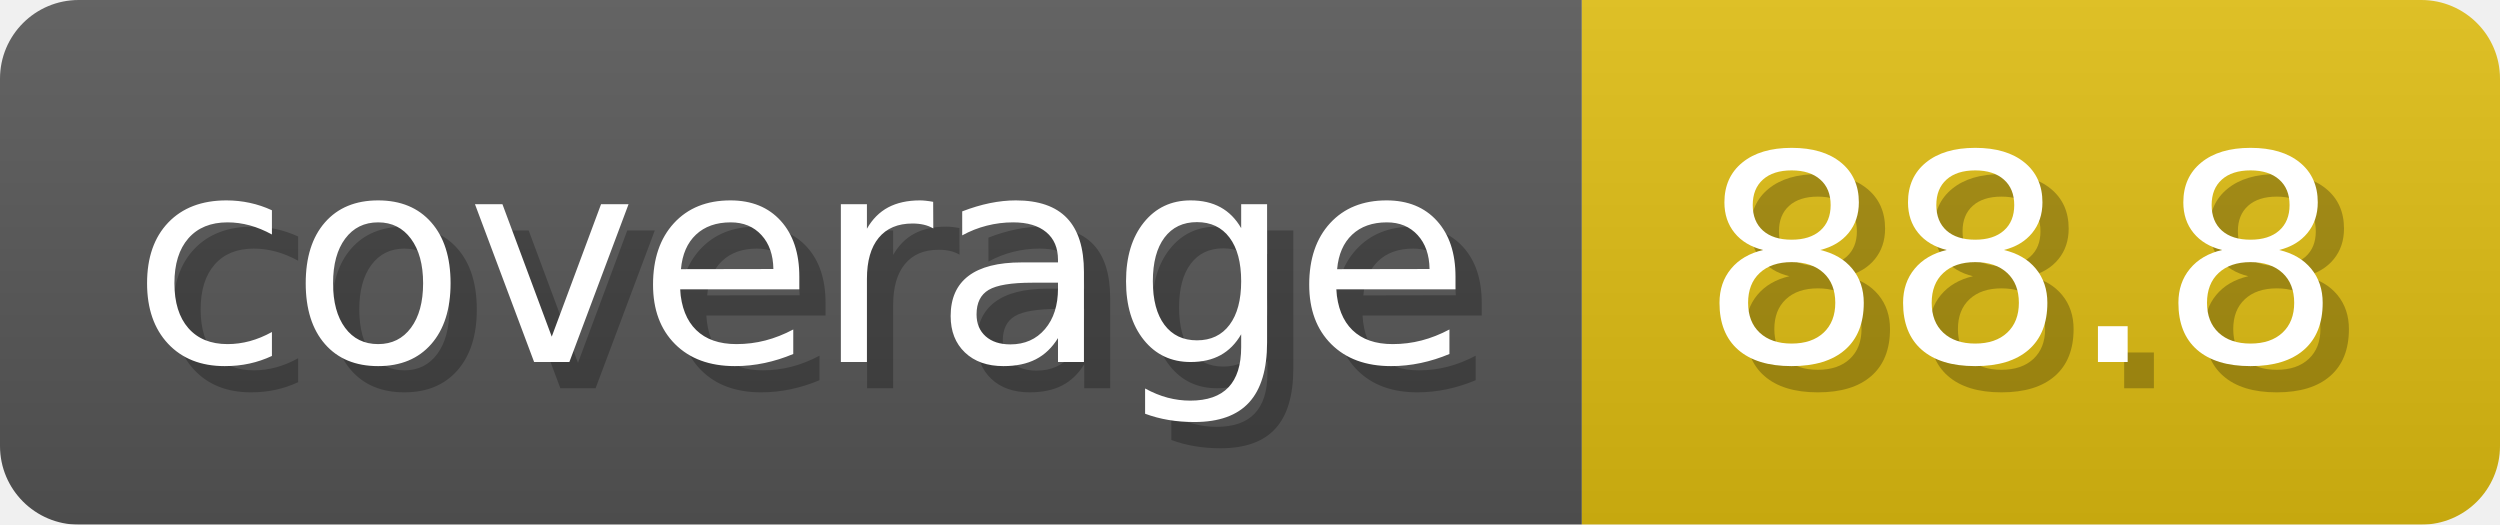
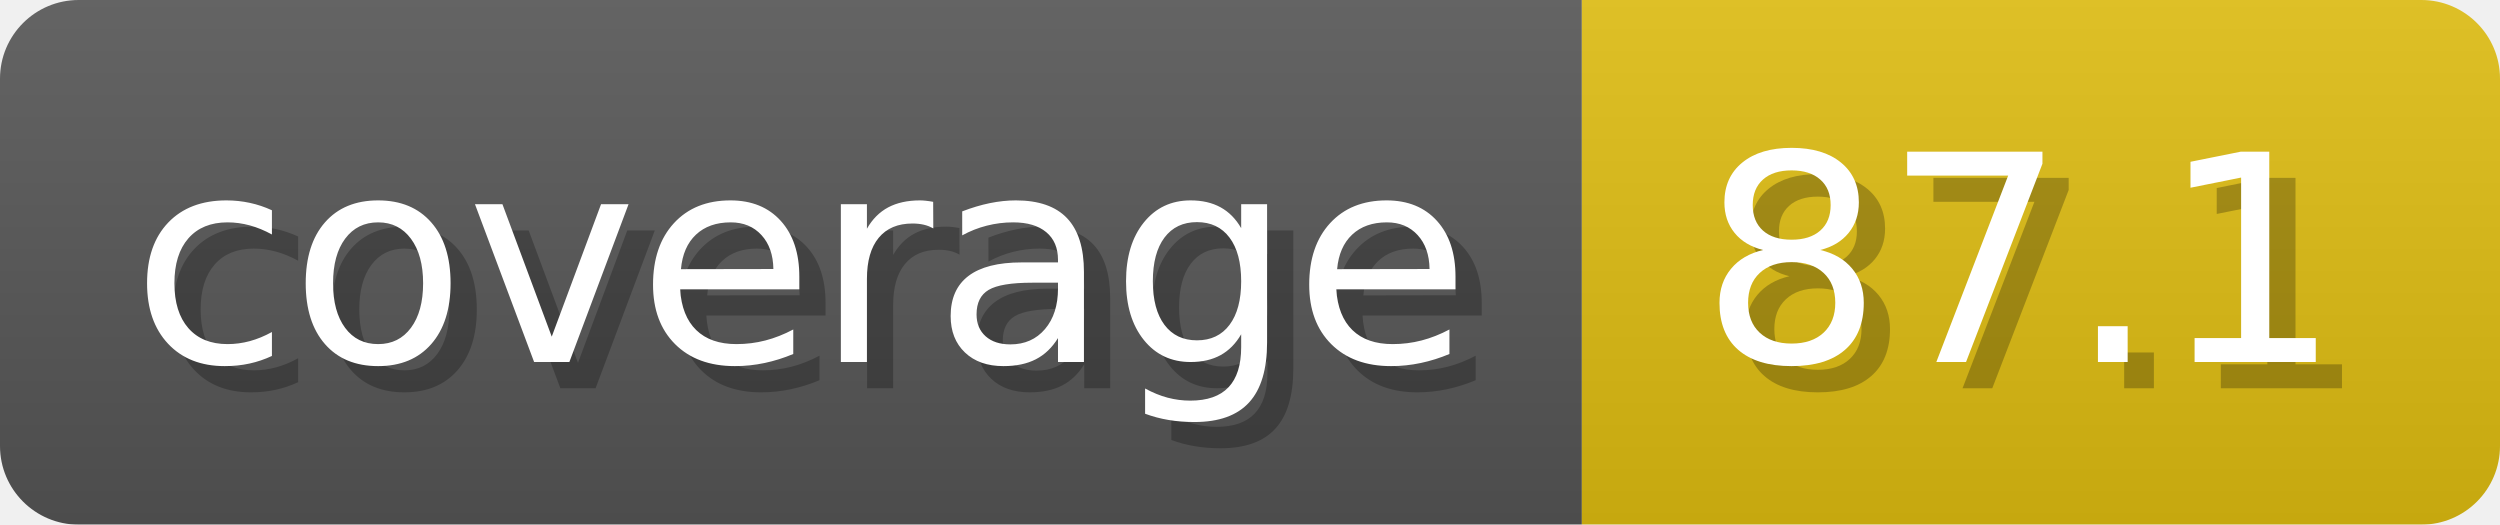
- <svg xmlns="http://www.w3.org/2000/svg" width="95.3" height="20" viewBox="0 0 953 200" role="img" aria-label="coverage: 88.8">
+ <svg xmlns="http://www.w3.org/2000/svg" width="95.3" height="20" viewBox="0 0 953 200" role="img" aria-label="coverage: 87.1">
  <linearGradient id="a" x2="0" y2="100%">
    <stop offset="0" stop-opacity=".1" stop-color="#EEE" />
    <stop offset="1" stop-opacity=".1" />
  </linearGradient>
  <mask id="m">
    <rect width="953" height="200" rx="30" fill="#FFF" />
  </mask>
  <g mask="url(#m)">
    <rect width="603" height="200" fill="#555" />
    <rect width="350" height="200" fill="#DB1" x="603" />
    <rect width="953" height="200" fill="url(#a)" />
  </g>
  <g aria-hidden="true" fill="#fff" text-anchor="start" font-family="Verdana,DejaVu Sans,sans-serif" font-size="110">
    <text x="60" y="148" textLength="503" fill="#000" opacity="0.25">coverage</text>
    <text x="50" y="138" textLength="503">coverage</text>
-     <text x="658" y="148" textLength="250" fill="#000" opacity="0.25">88.8</text>
-     <text x="648" y="138" textLength="250">88.8</text>
+     <text x="658" y="148" textLength="250" fill="#000" opacity="0.25">87.1</text>
+     <text x="648" y="138" textLength="250">87.1</text>
  </g>
</svg>
